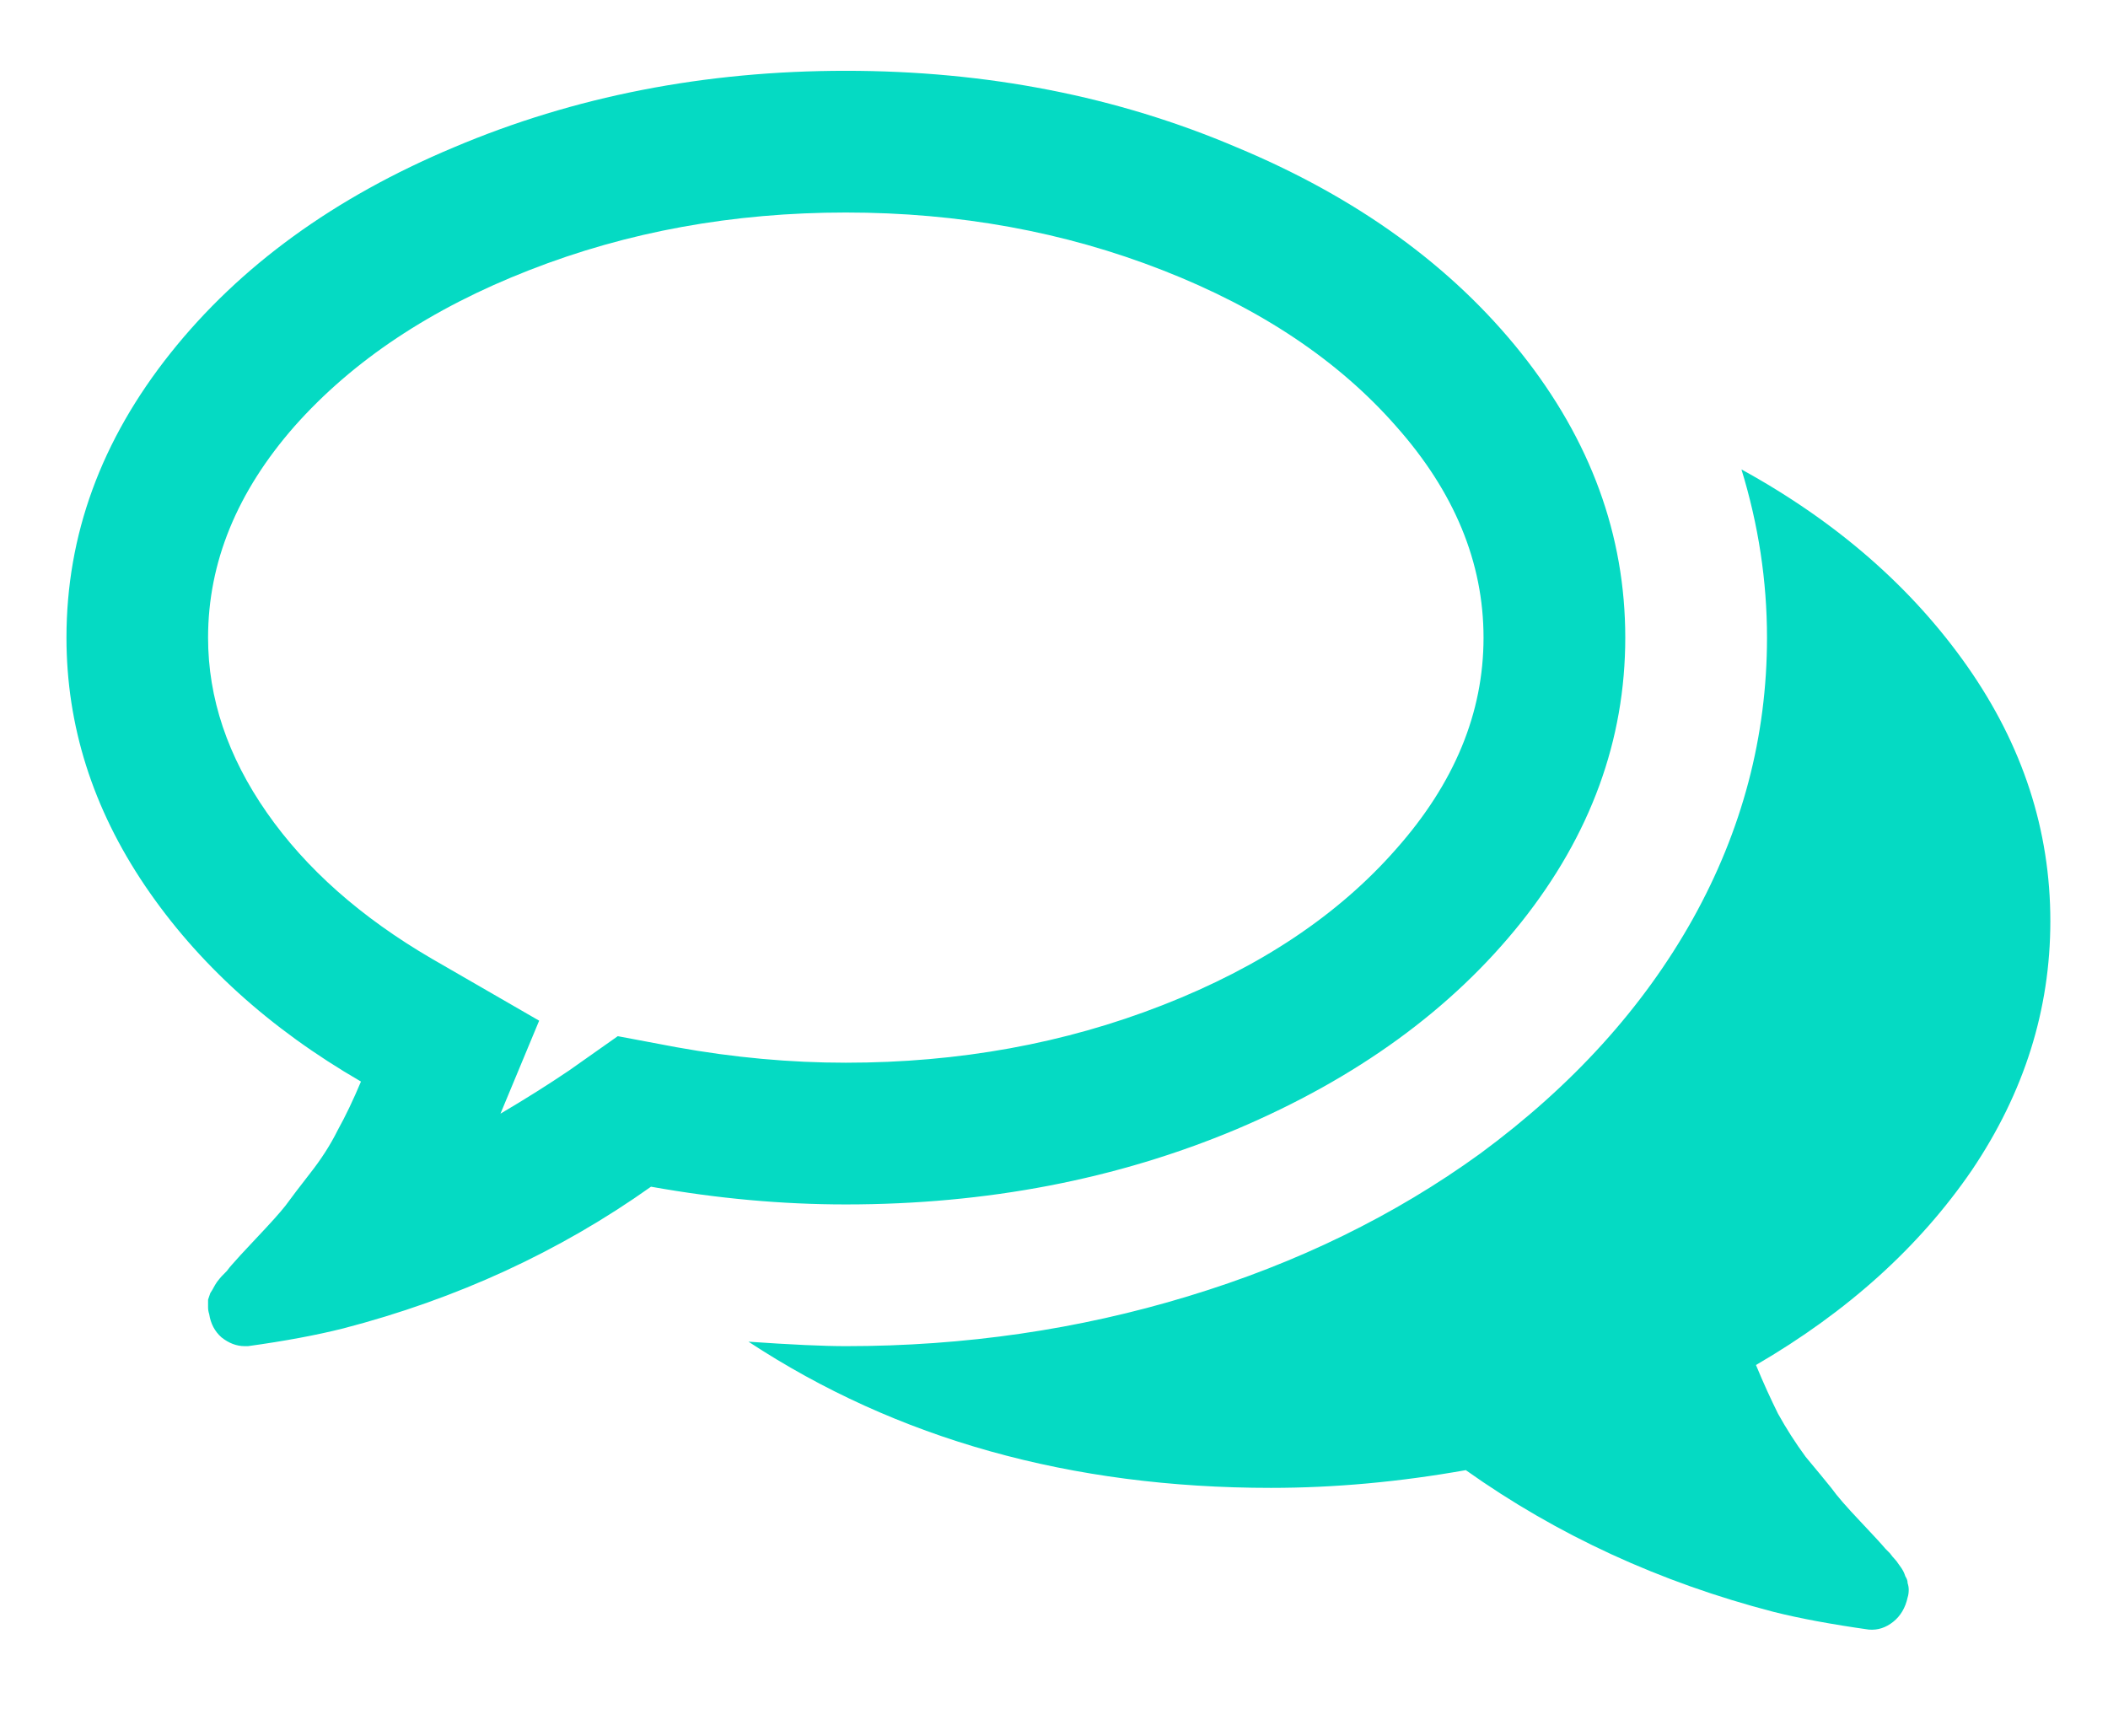
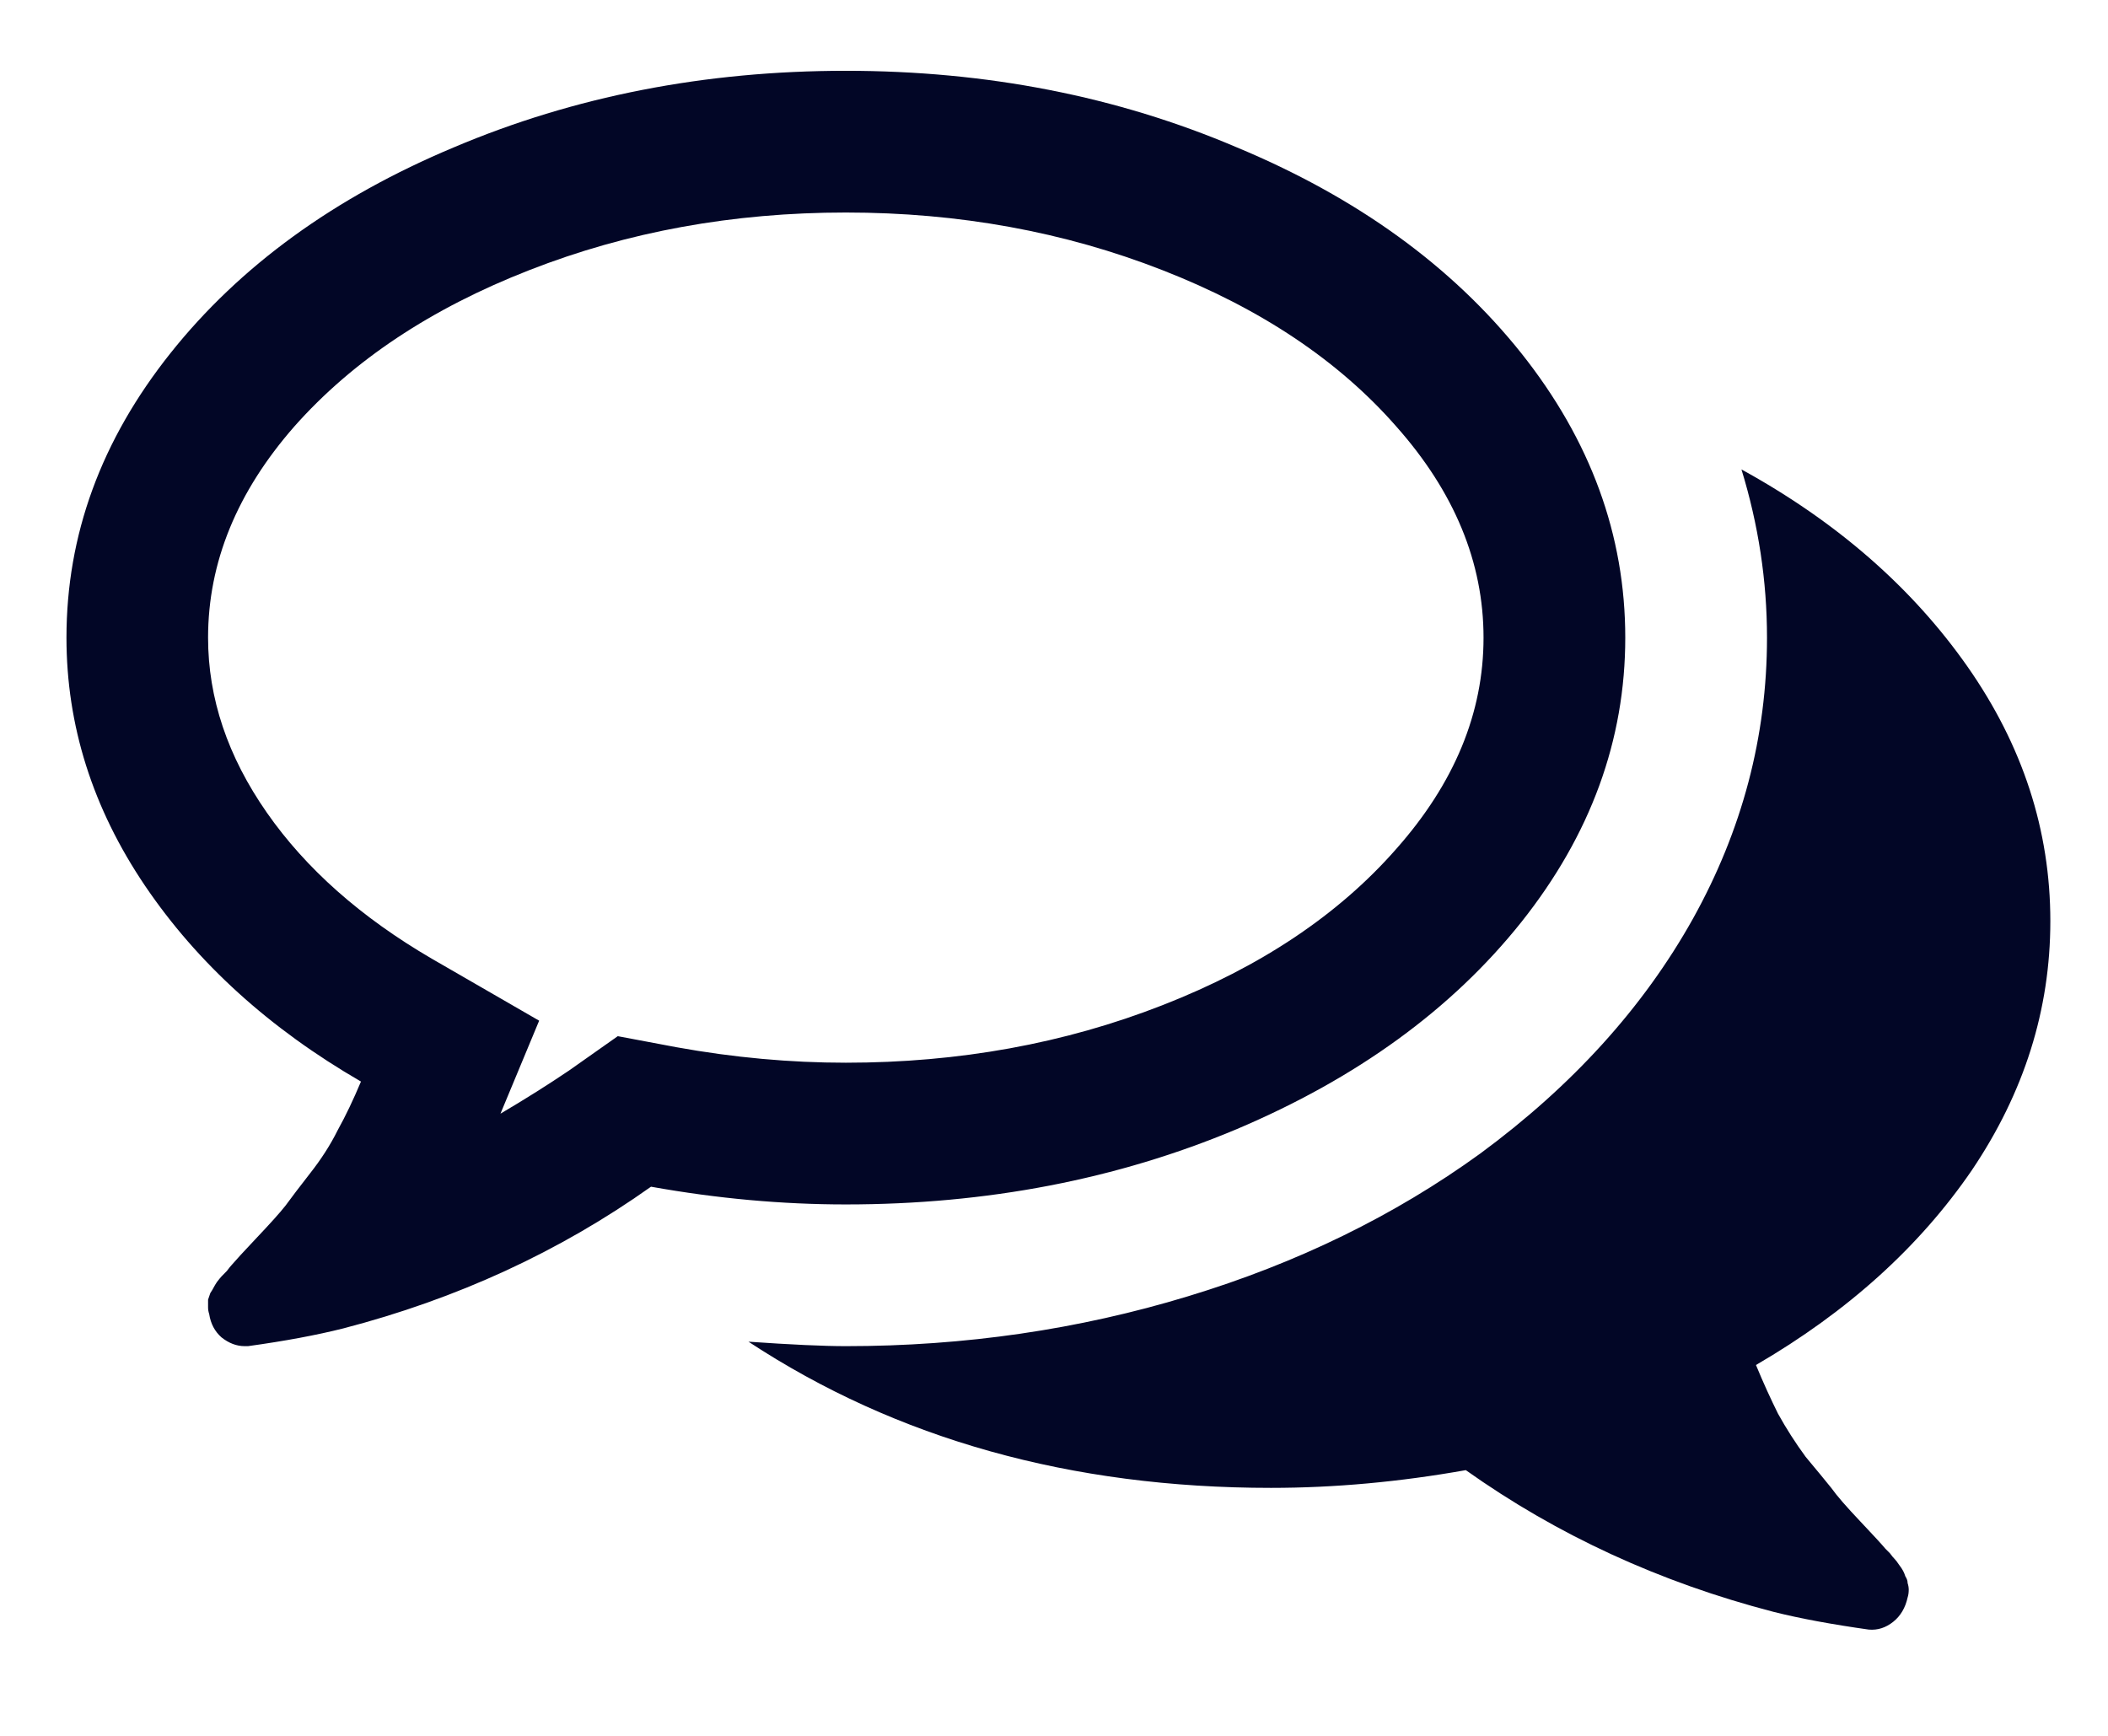
<svg xmlns="http://www.w3.org/2000/svg" width="17" height="14" viewBox="0 0 17 14" fill="none">
-   <path d="M9.375 2.179C8.583 1.869 7.732 1.714 6.821 1.714C5.911 1.714 5.059 1.869 4.268 2.179C3.476 2.488 2.845 2.908 2.375 3.438C1.911 3.967 1.678 4.536 1.678 5.143C1.678 5.631 1.836 6.101 2.152 6.554C2.467 7.006 2.911 7.399 3.482 7.732L4.348 8.232L4.036 8.982C4.238 8.863 4.422 8.747 4.589 8.634L4.982 8.357L5.455 8.446C5.919 8.53 6.375 8.571 6.821 8.571C7.732 8.571 8.583 8.417 9.375 8.107C10.166 7.798 10.794 7.378 11.259 6.848C11.729 6.318 11.964 5.75 11.964 5.143C11.964 4.536 11.729 3.967 11.259 3.438C10.794 2.908 10.166 2.488 9.375 2.179ZM3.661 1.188C4.631 0.777 5.684 0.571 6.821 0.571C7.958 0.571 9.009 0.777 9.973 1.188C10.943 1.592 11.708 2.146 12.268 2.848C12.827 3.551 13.107 4.315 13.107 5.143C13.107 5.97 12.827 6.735 12.268 7.438C11.708 8.14 10.943 8.696 9.973 9.107C9.009 9.512 7.958 9.714 6.821 9.714C6.309 9.714 5.786 9.667 5.25 9.571C4.512 10.095 3.684 10.476 2.768 10.714C2.553 10.768 2.297 10.816 2 10.857H1.973C1.908 10.857 1.845 10.833 1.786 10.786C1.732 10.738 1.699 10.676 1.687 10.598C1.681 10.58 1.678 10.562 1.678 10.545C1.678 10.521 1.678 10.5 1.678 10.482C1.684 10.464 1.69 10.446 1.696 10.429C1.708 10.411 1.717 10.396 1.723 10.384C1.729 10.372 1.738 10.357 1.75 10.339C1.768 10.316 1.78 10.301 1.786 10.295C1.797 10.283 1.812 10.268 1.83 10.25C1.848 10.226 1.86 10.211 1.866 10.205C1.896 10.17 1.964 10.095 2.071 9.982C2.178 9.869 2.256 9.783 2.303 9.723C2.351 9.658 2.416 9.571 2.5 9.464C2.589 9.351 2.664 9.235 2.723 9.116C2.789 8.997 2.851 8.866 2.911 8.723C2.172 8.295 1.592 7.768 1.169 7.143C0.747 6.518 0.536 5.851 0.536 5.143C0.536 4.315 0.815 3.551 1.375 2.848C1.934 2.146 2.696 1.592 3.661 1.188ZM14.161 11.009C14.22 11.152 14.28 11.283 14.339 11.402C14.405 11.521 14.479 11.637 14.562 11.75C14.652 11.857 14.72 11.941 14.768 12C14.815 12.066 14.893 12.155 15 12.268C15.107 12.381 15.175 12.455 15.205 12.491C15.211 12.497 15.223 12.509 15.241 12.527C15.259 12.551 15.271 12.566 15.277 12.571C15.289 12.583 15.3 12.598 15.312 12.616C15.33 12.64 15.342 12.658 15.348 12.67C15.354 12.681 15.36 12.696 15.366 12.714C15.378 12.732 15.384 12.75 15.384 12.768C15.39 12.786 15.393 12.804 15.393 12.821C15.393 12.845 15.39 12.866 15.384 12.884C15.366 12.967 15.327 13.033 15.268 13.08C15.208 13.128 15.143 13.149 15.071 13.143C14.774 13.101 14.518 13.054 14.303 13C13.387 12.762 12.559 12.381 11.821 11.857C11.286 11.952 10.762 12 10.25 12C8.637 12 7.232 11.607 6.036 10.821C6.381 10.845 6.643 10.857 6.821 10.857C7.78 10.857 8.699 10.723 9.58 10.455C10.461 10.188 11.247 9.804 11.937 9.304C12.681 8.756 13.253 8.125 13.652 7.411C14.05 6.696 14.25 5.94 14.25 5.143C14.25 4.685 14.181 4.232 14.044 3.786C14.812 4.208 15.419 4.738 15.866 5.375C16.312 6.012 16.535 6.696 16.535 7.429C16.535 8.143 16.324 8.812 15.902 9.438C15.479 10.056 14.899 10.58 14.161 11.009Z" fill="#05DAC3" />
+   <path d="M9.375 2.179C8.583 1.869 7.732 1.714 6.821 1.714C5.911 1.714 5.059 1.869 4.268 2.179C3.476 2.488 2.845 2.908 2.375 3.438C1.911 3.967 1.678 4.536 1.678 5.143C1.678 5.631 1.836 6.101 2.152 6.554C2.467 7.006 2.911 7.399 3.482 7.732L4.348 8.232L4.036 8.982C4.238 8.863 4.422 8.747 4.589 8.634L4.982 8.357L5.455 8.446C5.919 8.53 6.375 8.571 6.821 8.571C7.732 8.571 8.583 8.417 9.375 8.107C10.166 7.798 10.794 7.378 11.259 6.848C11.729 6.318 11.964 5.75 11.964 5.143C11.964 4.536 11.729 3.967 11.259 3.438C10.794 2.908 10.166 2.488 9.375 2.179ZM3.661 1.188C4.631 0.777 5.684 0.571 6.821 0.571C7.958 0.571 9.009 0.777 9.973 1.188C10.943 1.592 11.708 2.146 12.268 2.848C12.827 3.551 13.107 4.315 13.107 5.143C13.107 5.97 12.827 6.735 12.268 7.438C11.708 8.14 10.943 8.696 9.973 9.107C9.009 9.512 7.958 9.714 6.821 9.714C6.309 9.714 5.786 9.667 5.25 9.571C4.512 10.095 3.684 10.476 2.768 10.714C2.553 10.768 2.297 10.816 2 10.857H1.973C1.908 10.857 1.845 10.833 1.786 10.786C1.732 10.738 1.699 10.676 1.687 10.598C1.681 10.58 1.678 10.562 1.678 10.545C1.678 10.521 1.678 10.5 1.678 10.482C1.684 10.464 1.69 10.446 1.696 10.429C1.708 10.411 1.717 10.396 1.723 10.384C1.729 10.372 1.738 10.357 1.75 10.339C1.768 10.316 1.78 10.301 1.786 10.295C1.797 10.283 1.812 10.268 1.83 10.25C1.848 10.226 1.86 10.211 1.866 10.205C1.896 10.17 1.964 10.095 2.071 9.982C2.178 9.869 2.256 9.783 2.303 9.723C2.351 9.658 2.416 9.571 2.5 9.464C2.589 9.351 2.664 9.235 2.723 9.116C2.789 8.997 2.851 8.866 2.911 8.723C2.172 8.295 1.592 7.768 1.169 7.143C0.747 6.518 0.536 5.851 0.536 5.143C0.536 4.315 0.815 3.551 1.375 2.848C1.934 2.146 2.696 1.592 3.661 1.188ZM14.161 11.009C14.22 11.152 14.28 11.283 14.339 11.402C14.405 11.521 14.479 11.637 14.562 11.75C14.652 11.857 14.72 11.941 14.768 12C14.815 12.066 14.893 12.155 15 12.268C15.107 12.381 15.175 12.455 15.205 12.491C15.211 12.497 15.223 12.509 15.241 12.527C15.259 12.551 15.271 12.566 15.277 12.571C15.289 12.583 15.3 12.598 15.312 12.616C15.33 12.64 15.342 12.658 15.348 12.67C15.354 12.681 15.36 12.696 15.366 12.714C15.378 12.732 15.384 12.75 15.384 12.768C15.39 12.786 15.393 12.804 15.393 12.821C15.393 12.845 15.39 12.866 15.384 12.884C15.366 12.967 15.327 13.033 15.268 13.08C15.208 13.128 15.143 13.149 15.071 13.143C14.774 13.101 14.518 13.054 14.303 13C13.387 12.762 12.559 12.381 11.821 11.857C11.286 11.952 10.762 12 10.25 12C8.637 12 7.232 11.607 6.036 10.821C6.381 10.845 6.643 10.857 6.821 10.857C7.78 10.857 8.699 10.723 9.58 10.455C10.461 10.188 11.247 9.804 11.937 9.304C12.681 8.756 13.253 8.125 13.652 7.411C14.05 6.696 14.25 5.94 14.25 5.143C14.25 4.685 14.181 4.232 14.044 3.786C14.812 4.208 15.419 4.738 15.866 5.375C16.312 6.012 16.535 6.696 16.535 7.429C16.535 8.143 16.324 8.812 15.902 9.438C15.479 10.056 14.899 10.58 14.161 11.009Z" fill="#020626" />
</svg>
